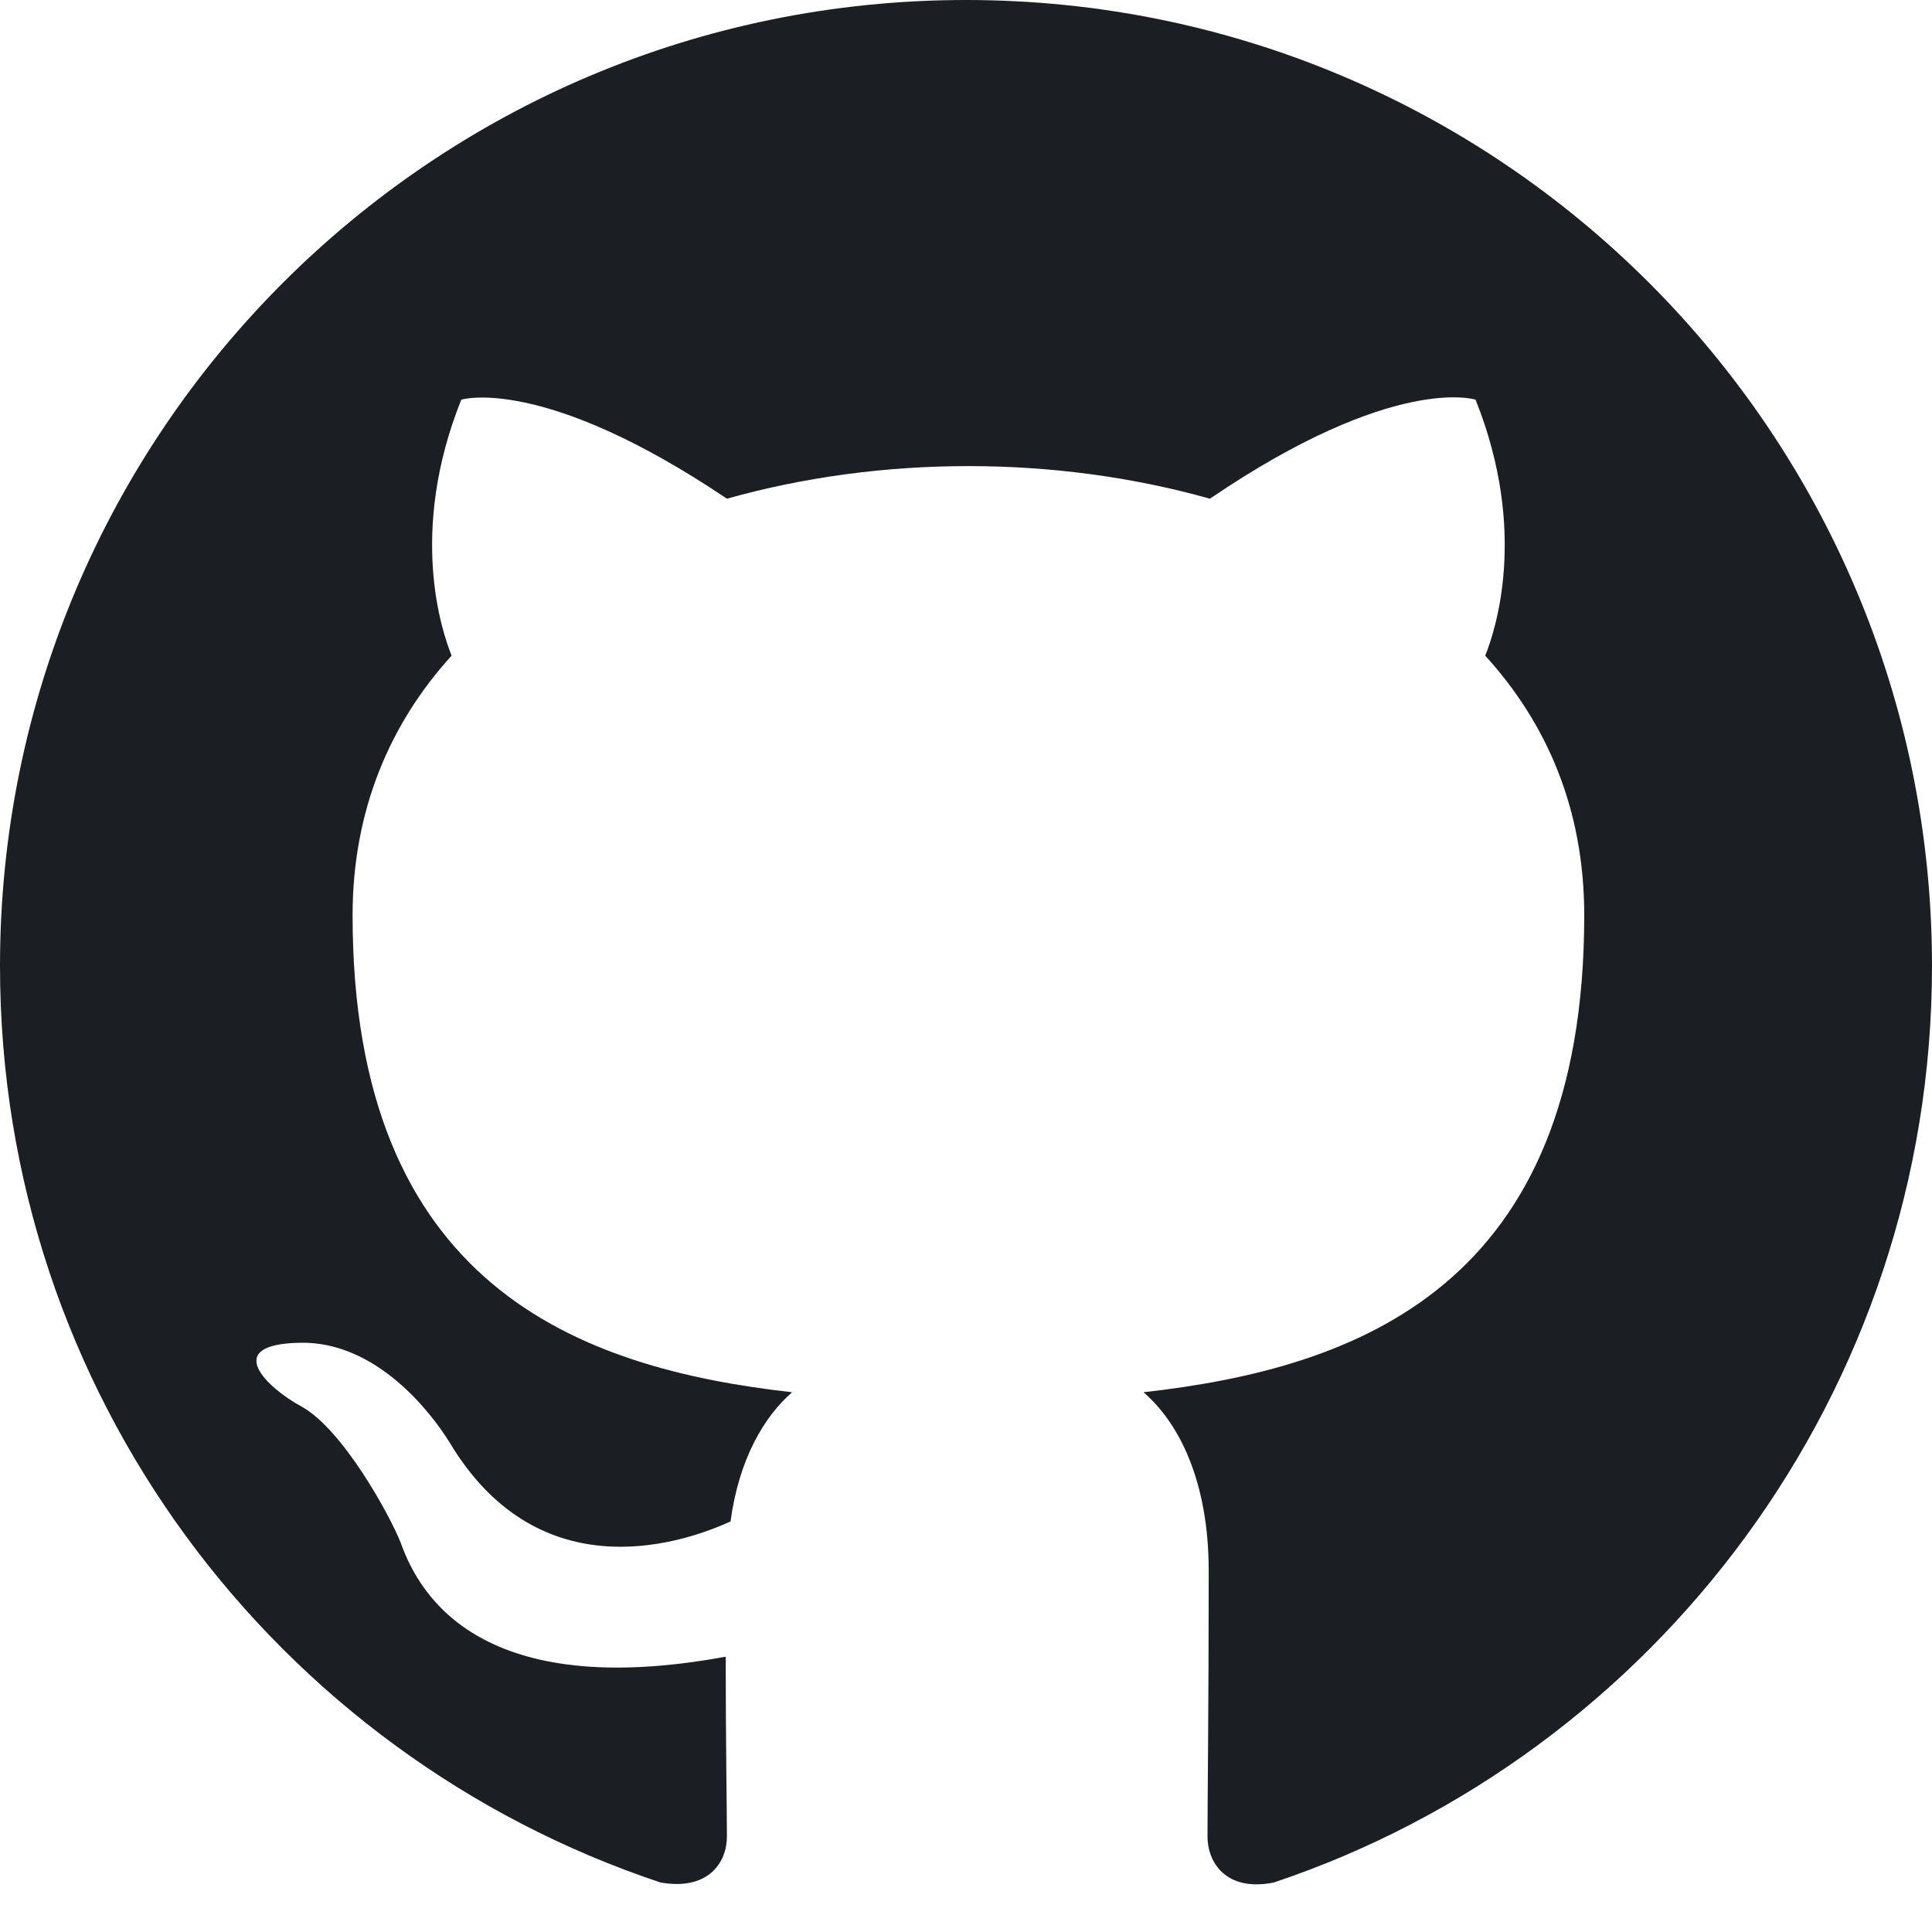
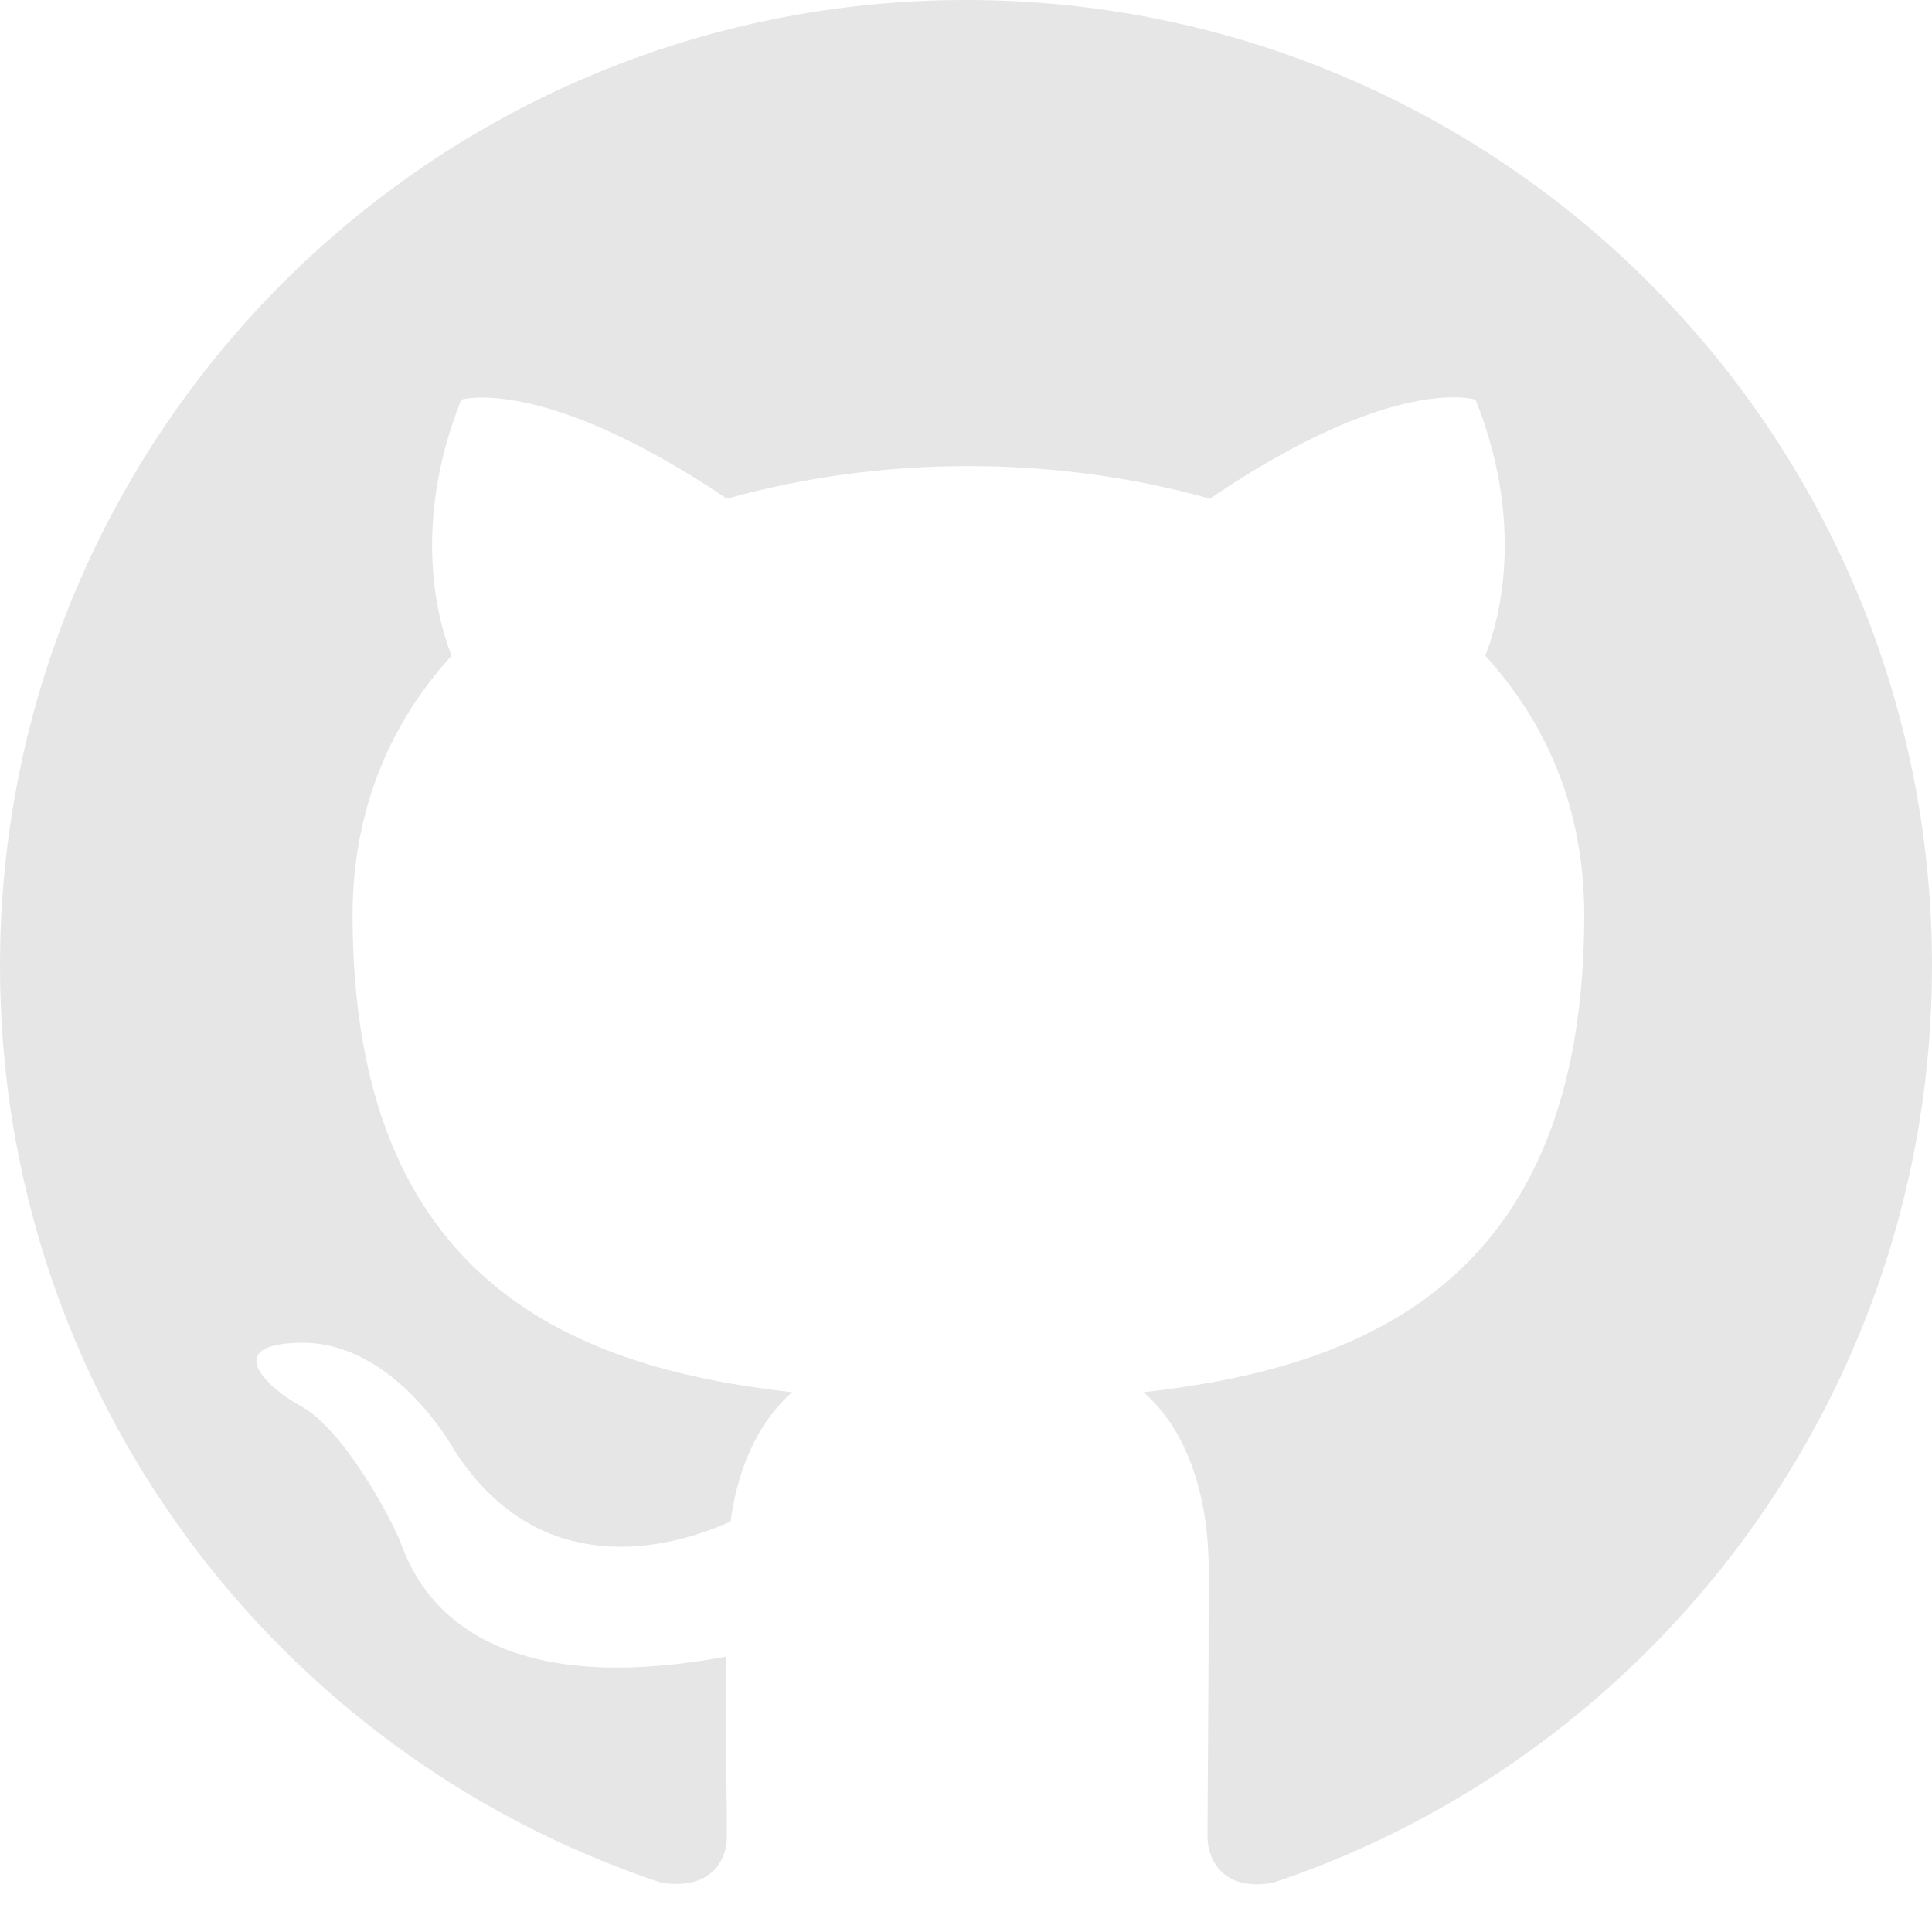
- <svg xmlns="http://www.w3.org/2000/svg" width="1024" height="1024" viewBox="0 0 1024 1024" fill="none">
-   <path fill-rule="evenodd" clip-rule="evenodd" d="M8 0C3.58 0 0 3.58 0 8C0 11.54 2.29 14.53 5.47 15.59C5.87 15.66 6.02 15.42 6.02 15.21C6.02 15.02 6.01 14.39 6.01 13.72C4 14.09 3.48 13.23 3.32 12.78C3.23 12.55 2.84 11.84 2.5 11.65C2.22 11.5 1.82 11.13 2.49 11.12C3.12 11.11 3.57 11.7 3.72 11.94C4.44 13.15 5.59 12.81 6.05 12.6C6.12 12.08 6.33 11.73 6.56 11.53C4.78 11.33 2.92 10.64 2.92 7.58C2.92 6.71 3.23 5.99 3.74 5.43C3.66 5.23 3.38 4.41 3.82 3.31C3.82 3.31 4.49 3.1 6.02 4.13C6.66 3.95 7.34 3.86 8.02 3.86C8.7 3.86 9.38 3.95 10.02 4.13C11.55 3.09 12.22 3.31 12.22 3.31C12.66 4.41 12.38 5.23 12.3 5.43C12.81 5.99 13.12 6.7 13.12 7.58C13.12 10.65 11.25 11.33 9.47 11.53C9.76 11.78 10.01 12.26 10.01 13.01C10.01 14.08 10 14.94 10 15.21C10 15.42 10.15 15.67 10.55 15.59C13.71 14.53 16 11.53 16 8C16 3.58 12.42 0 8 0Z" transform="scale(64)" fill="#1B1F23" />
+ <svg xmlns="http://www.w3.org/2000/svg" width="1024" height="1024" viewBox="0 0 1024 1024" fill="none" version="1.1" id="svg4">
+   <defs id="defs8" />
+   <path fill-rule="evenodd" clip-rule="evenodd" d="M8 0C3.58 0 0 3.58 0 8C0 11.54 2.29 14.53 5.47 15.59C5.87 15.66 6.02 15.42 6.02 15.21C6.02 15.02 6.01 14.39 6.01 13.72C4 14.09 3.48 13.23 3.32 12.78C3.23 12.55 2.84 11.84 2.5 11.65C2.22 11.5 1.82 11.13 2.49 11.12C3.12 11.11 3.57 11.7 3.72 11.94C4.44 13.15 5.59 12.81 6.05 12.6C6.12 12.08 6.33 11.73 6.56 11.53C4.78 11.33 2.92 10.64 2.92 7.58C2.92 6.71 3.23 5.99 3.74 5.43C3.66 5.23 3.38 4.41 3.82 3.31C3.82 3.31 4.49 3.1 6.02 4.13C6.66 3.95 7.34 3.86 8.02 3.86C8.7 3.86 9.38 3.95 10.02 4.13C11.55 3.09 12.22 3.31 12.22 3.31C12.66 4.41 12.38 5.23 12.3 5.43C12.81 5.99 13.12 6.7 13.12 7.58C13.12 10.65 11.25 11.33 9.47 11.53C9.76 11.78 10.01 12.26 10.01 13.01C10.01 14.08 10 14.94 10 15.21C10 15.42 10.15 15.67 10.55 15.59C13.71 14.53 16 11.53 16 8C16 3.58 12.42 0 8 0Z" transform="scale(64)" fill="#1B1F23" id="path2" style="fill:#e6e6e6" />
</svg>
